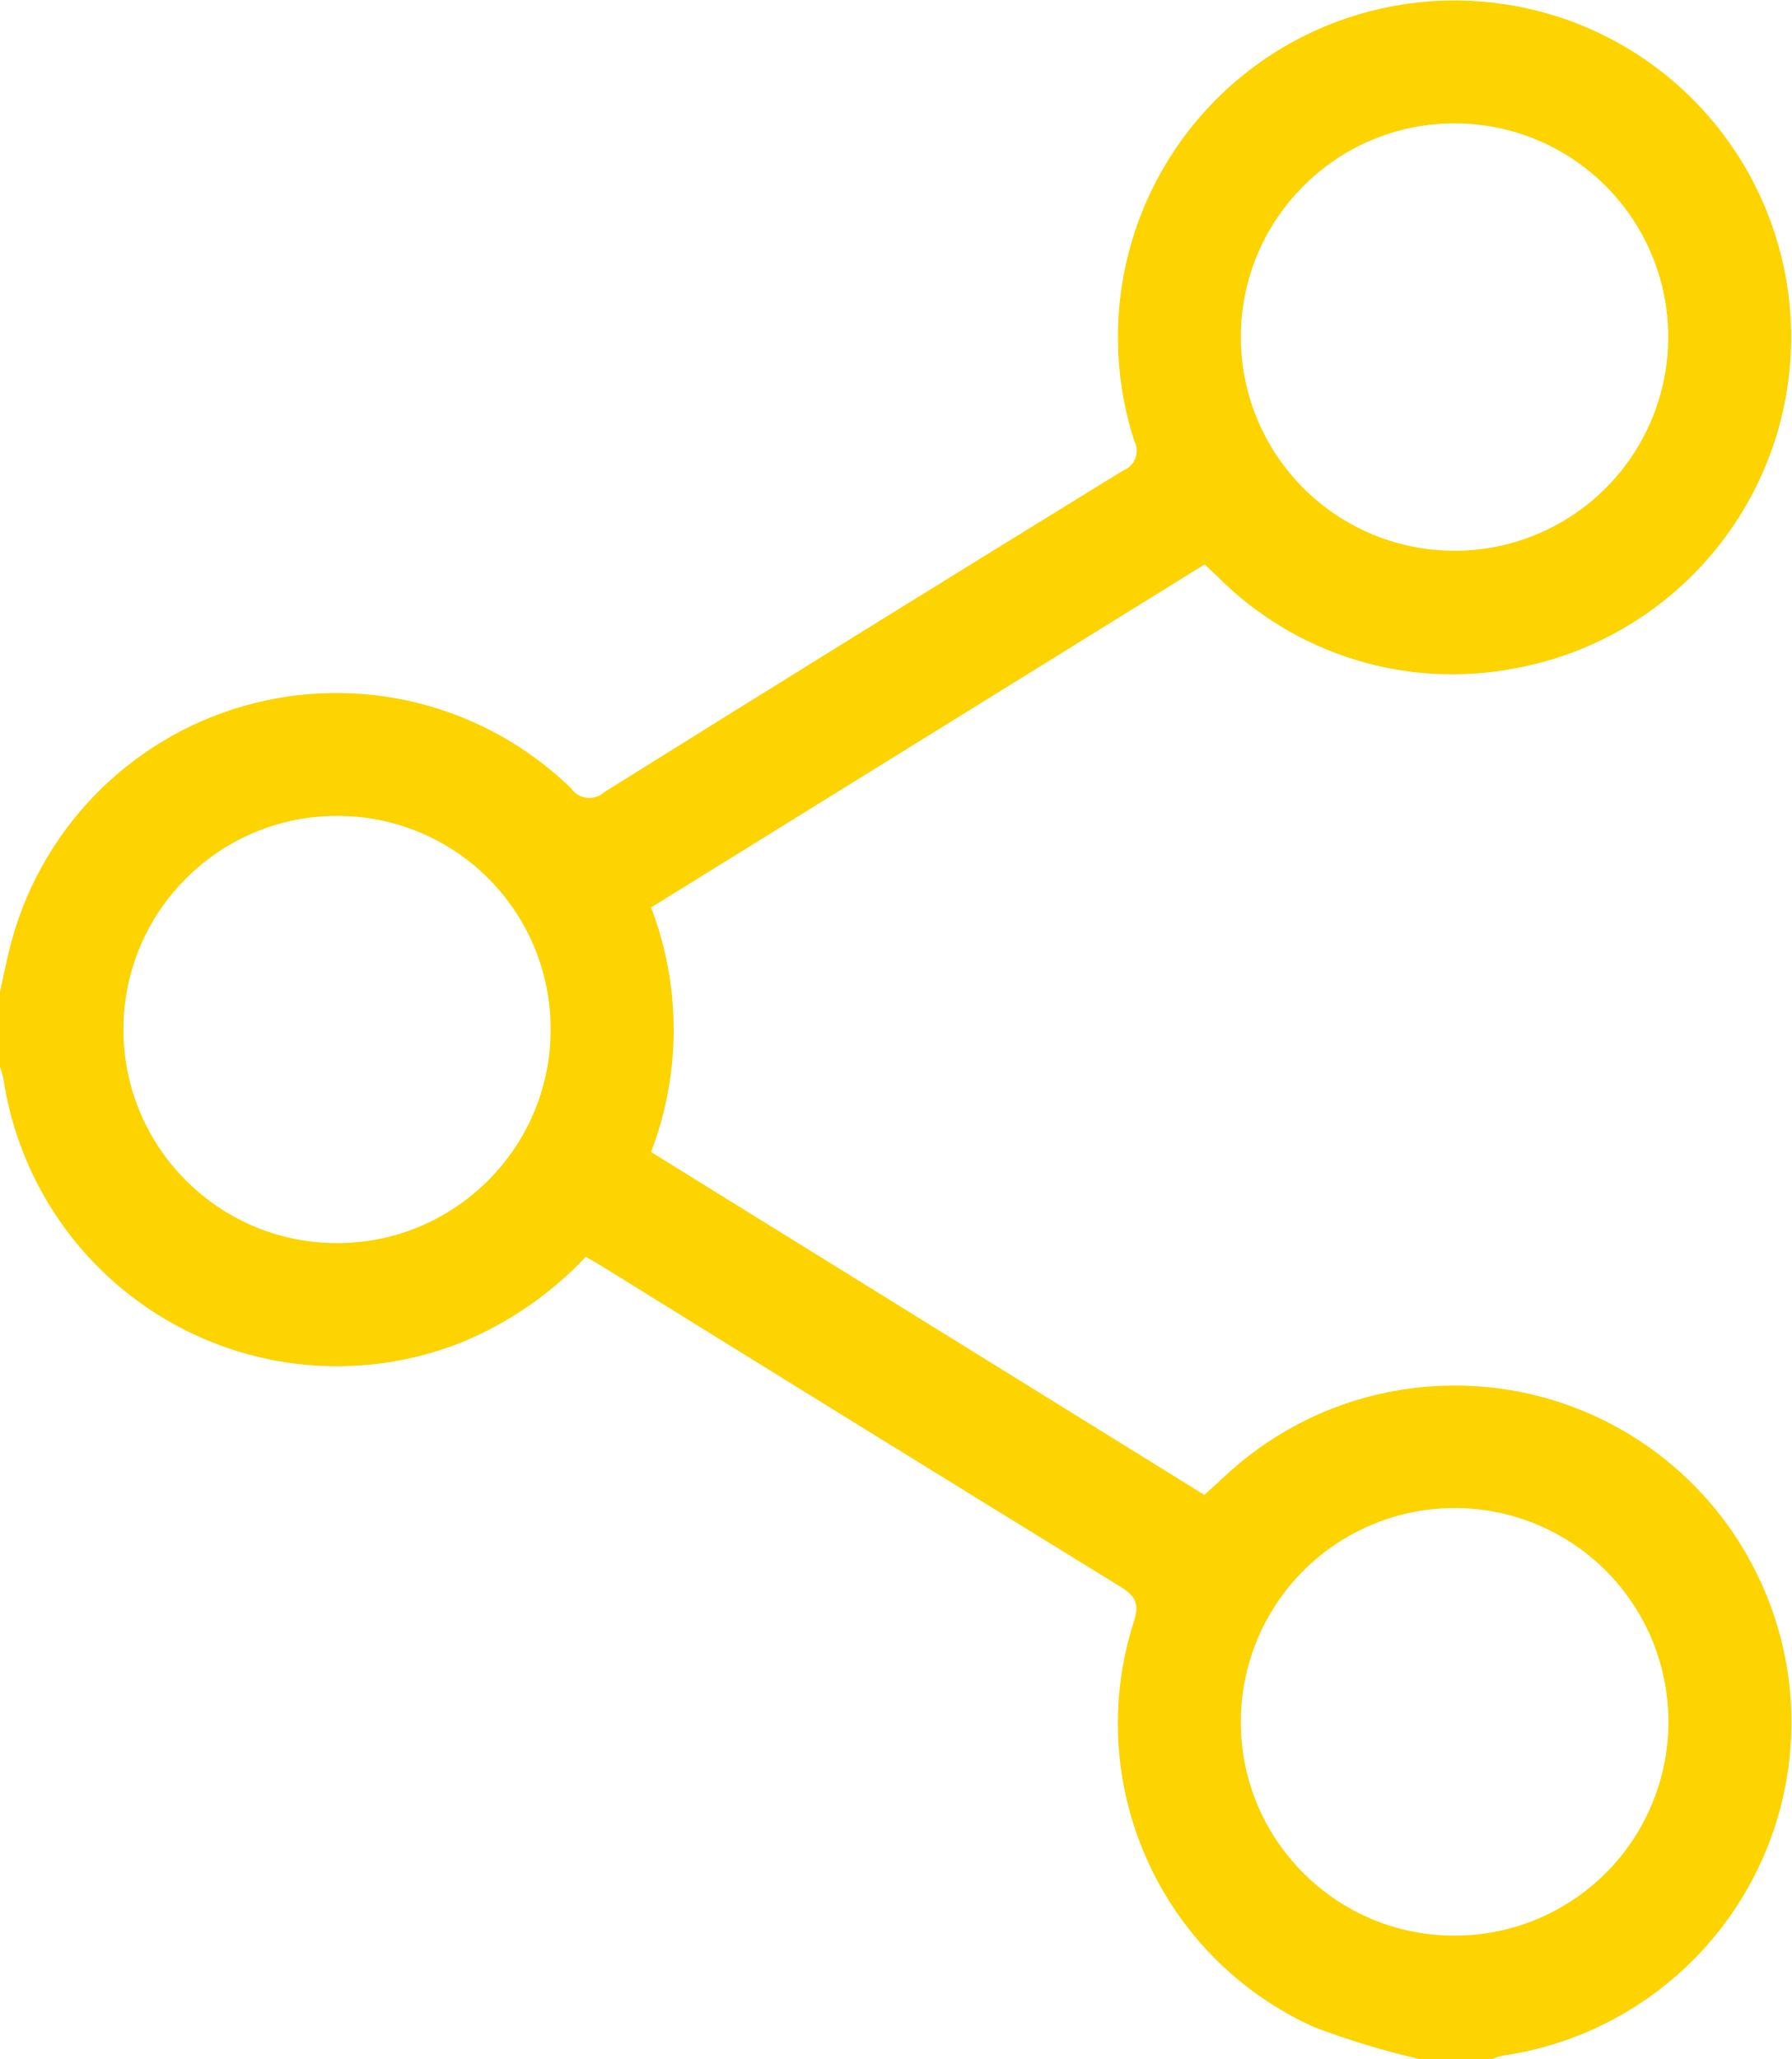
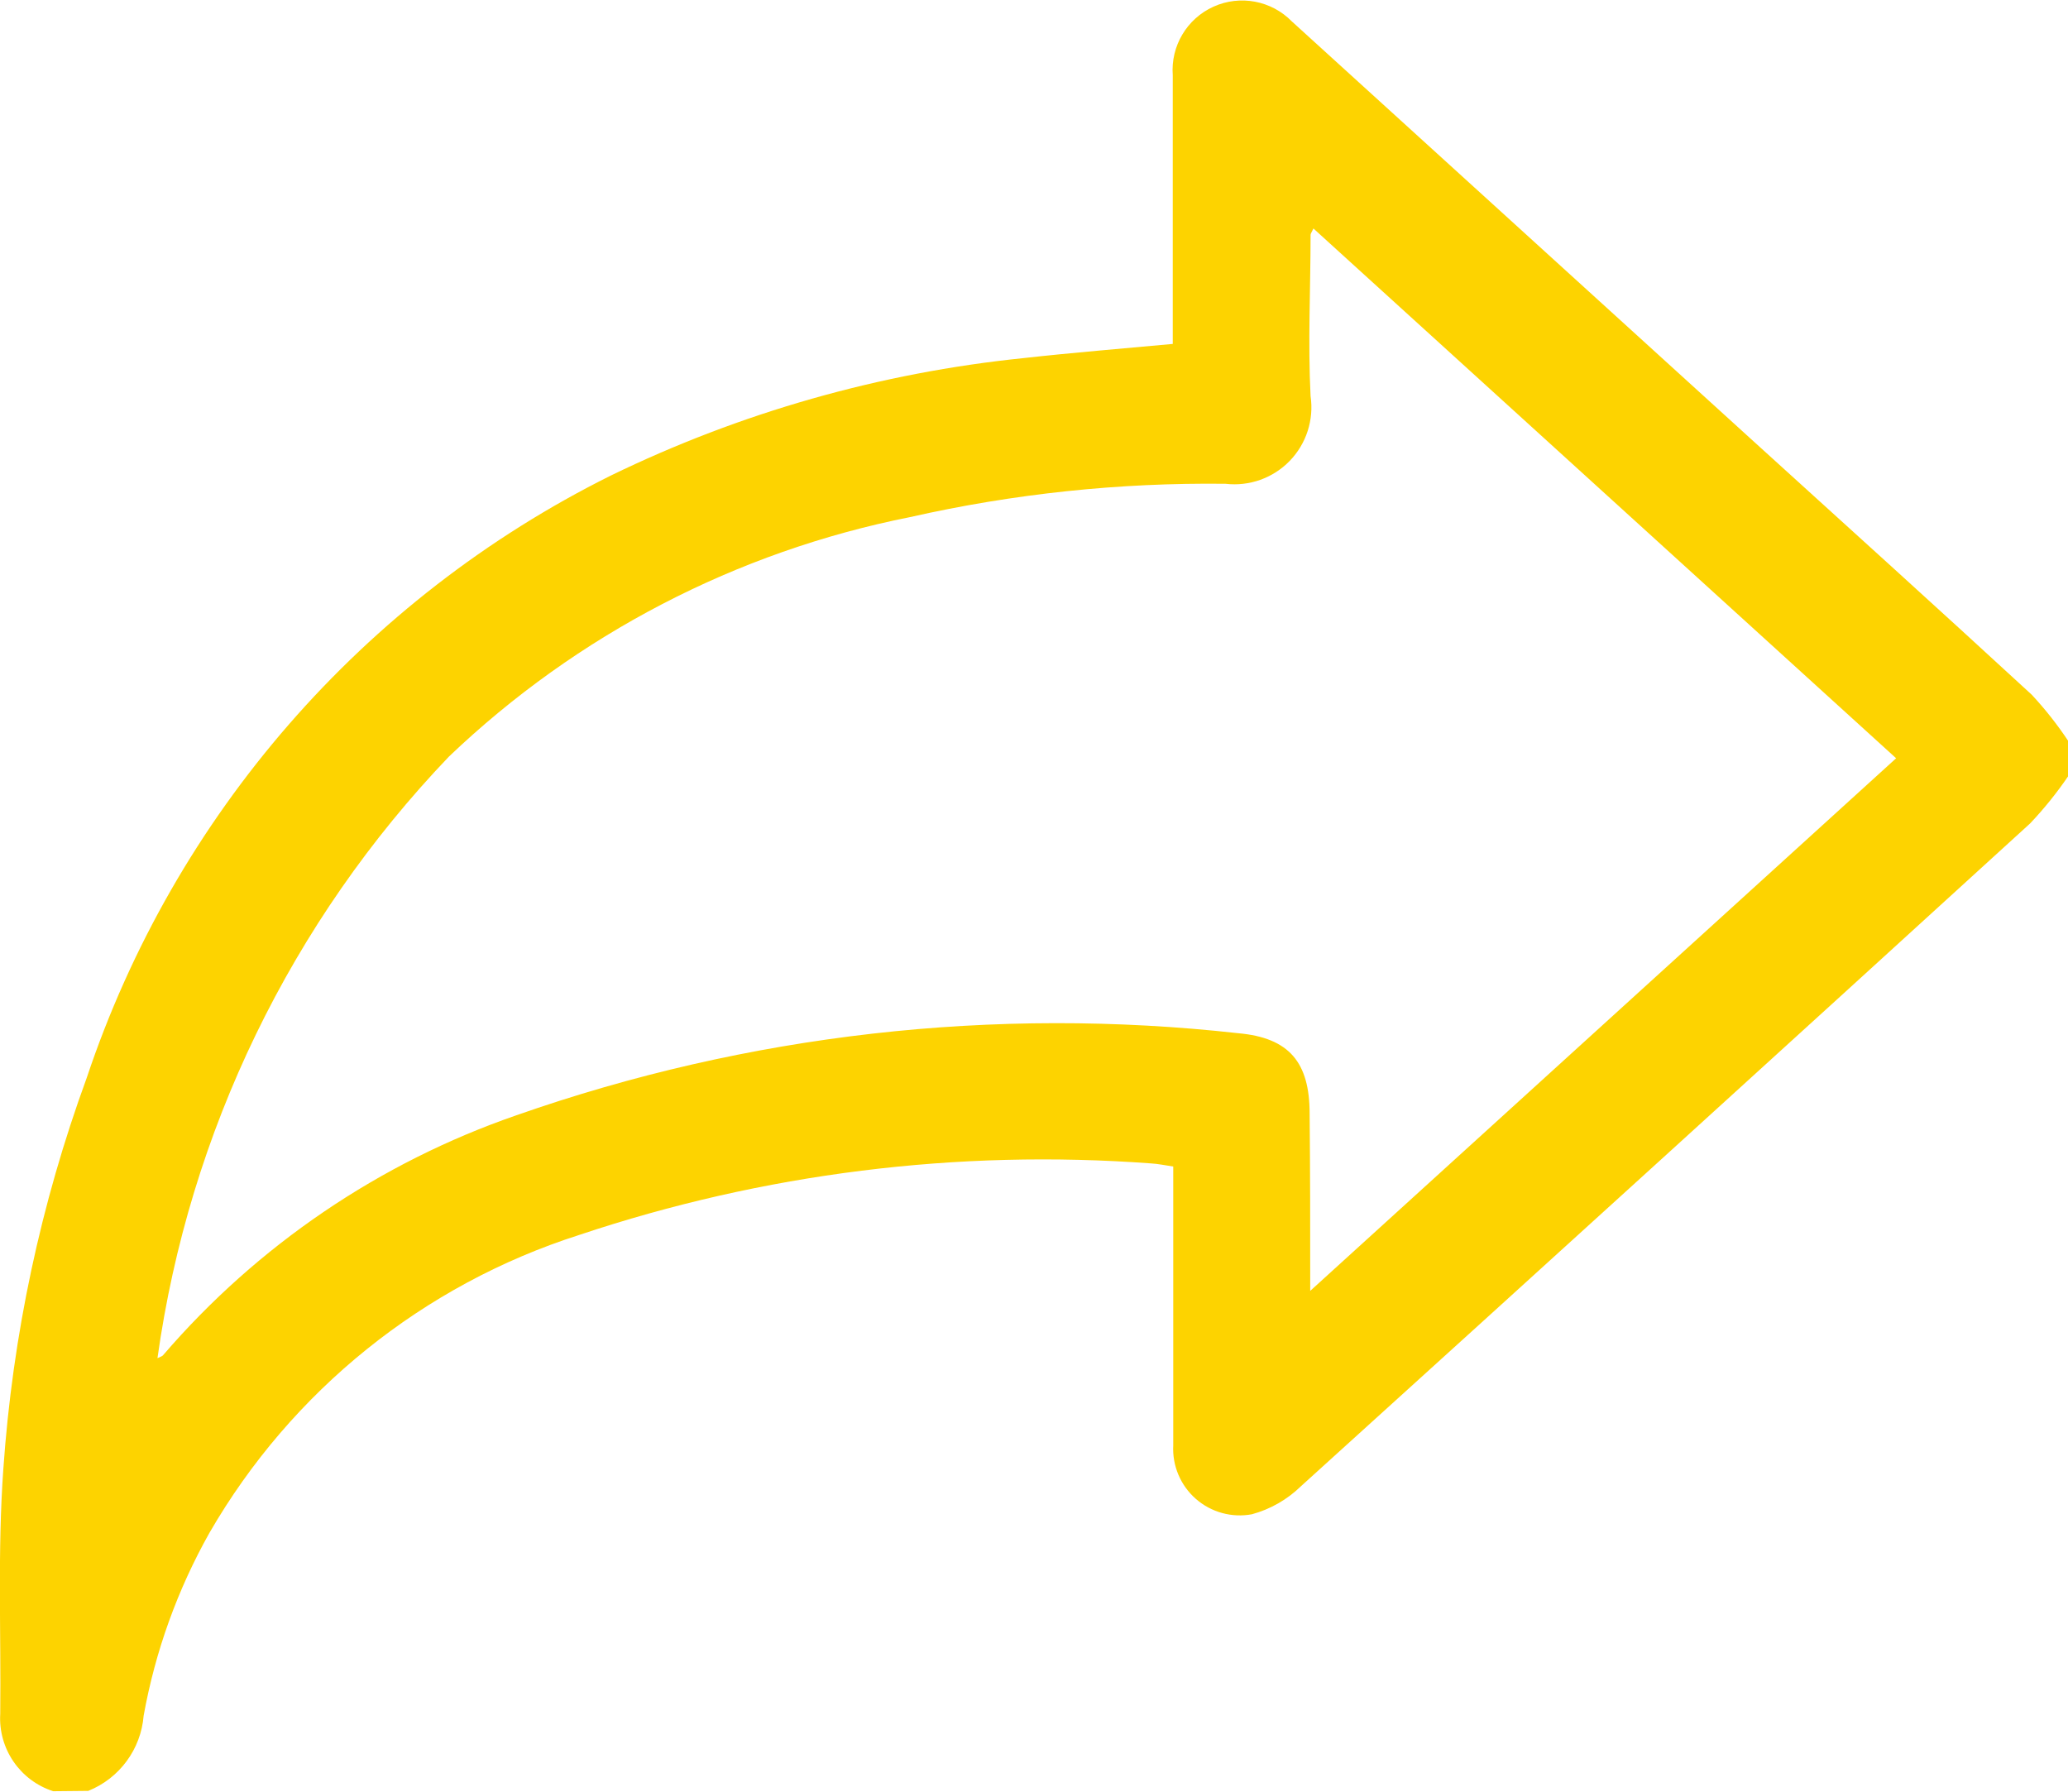
- <svg xmlns="http://www.w3.org/2000/svg" width="18" height="20.684" viewBox="0 0 18 20.684">
-   <path id="share" d="M249.256,163.163a8.36,8.36,0,0,1-1.053-.32,3.345,3.345,0,0,1-1.812-4.072c.061-.191.01-.264-.145-.359q-2.6-1.6-5.2-3.214c-.05-.031-.1-.059-.161-.093a3.61,3.61,0,0,1-1.223.849,3.388,3.388,0,0,1-4.627-2.635,1,1,0,0,0-.038-.134v-.727c.033-.15.062-.3.1-.451a3.382,3.382,0,0,1,5.638-1.611.223.223,0,0,0,.335.041q2.6-1.624,5.213-3.231a.213.213,0,0,0,.112-.3,3.382,3.382,0,1,1,3.834,2.285,3.323,3.323,0,0,1-3-.923l-.127-.119-5.561,3.446a3.44,3.44,0,0,1,0,2.457l5.558,3.444c.114-.1.225-.209.342-.308a3.383,3.383,0,1,1,2.655,5.941.72.72,0,0,0-.112.036Zm.364-1.239a2.148,2.148,0,1,0-2.154-2.13A2.146,2.146,0,0,0,249.62,161.924Zm-2.154-16.065a2.147,2.147,0,1,0,2.142-2.141A2.148,2.148,0,0,0,247.466,145.859Zm-9.077,4.816a2.146,2.146,0,1,0,2.143,2.161A2.141,2.141,0,0,0,238.389,150.675Z" transform="translate(-235 -142.479)" fill="#fdd300" />
+ <svg xmlns="http://www.w3.org/2000/svg" width="17.362" height="15.036" viewBox="0 0 17.362 15.036">
+   <path id="Path_8589" data-name="Path 8589" d="M178.42,409.744a.643.643,0,0,1-.445-.65c.007-.685-.023-1.373.026-2.055a11.971,11.971,0,0,1,.7-3.283,8.747,8.747,0,0,1,4.4-5.056,10.336,10.336,0,0,1,3.465-.986c.411-.046.824-.079,1.253-.119v-.684c0-.524,0-1.047,0-1.571a.584.584,0,0,1,1-.452l3.849,3.5c.789.716,1.579,1.43,2.363,2.152a3.038,3.038,0,0,1,.308.391v.289a3.168,3.168,0,0,1-.322.4q-3.055,2.787-6.121,5.563a.946.946,0,0,1-.412.236.559.559,0,0,1-.661-.579c0-.71,0-1.421,0-2.131V404.5c-.069-.01-.128-.023-.186-.026a12.266,12.266,0,0,0-4.8.6,5.53,5.53,0,0,0-3.105,2.5,4.9,4.9,0,0,0-.553,1.536.745.745,0,0,1-.465.631Zm10.553-4.2,4.919-4.471L189,396.626c-.015.033-.024.043-.024.053,0,.452-.023.9,0,1.354a.646.646,0,0,1-.714.736,11.386,11.386,0,0,0-2.65.28,7.807,7.807,0,0,0-3.869,2.009,9.138,9.138,0,0,0-2.448,5.051c.026-.013.04-.016.047-.025a6.875,6.875,0,0,1,2.966-2.014,13.72,13.72,0,0,1,6.06-.689c.43.038.6.246.6.675C188.973,404.536,188.973,405.016,188.973,405.543Z" transform="translate(-177.973 -394.708)" fill="#fdd300" />
</svg>
